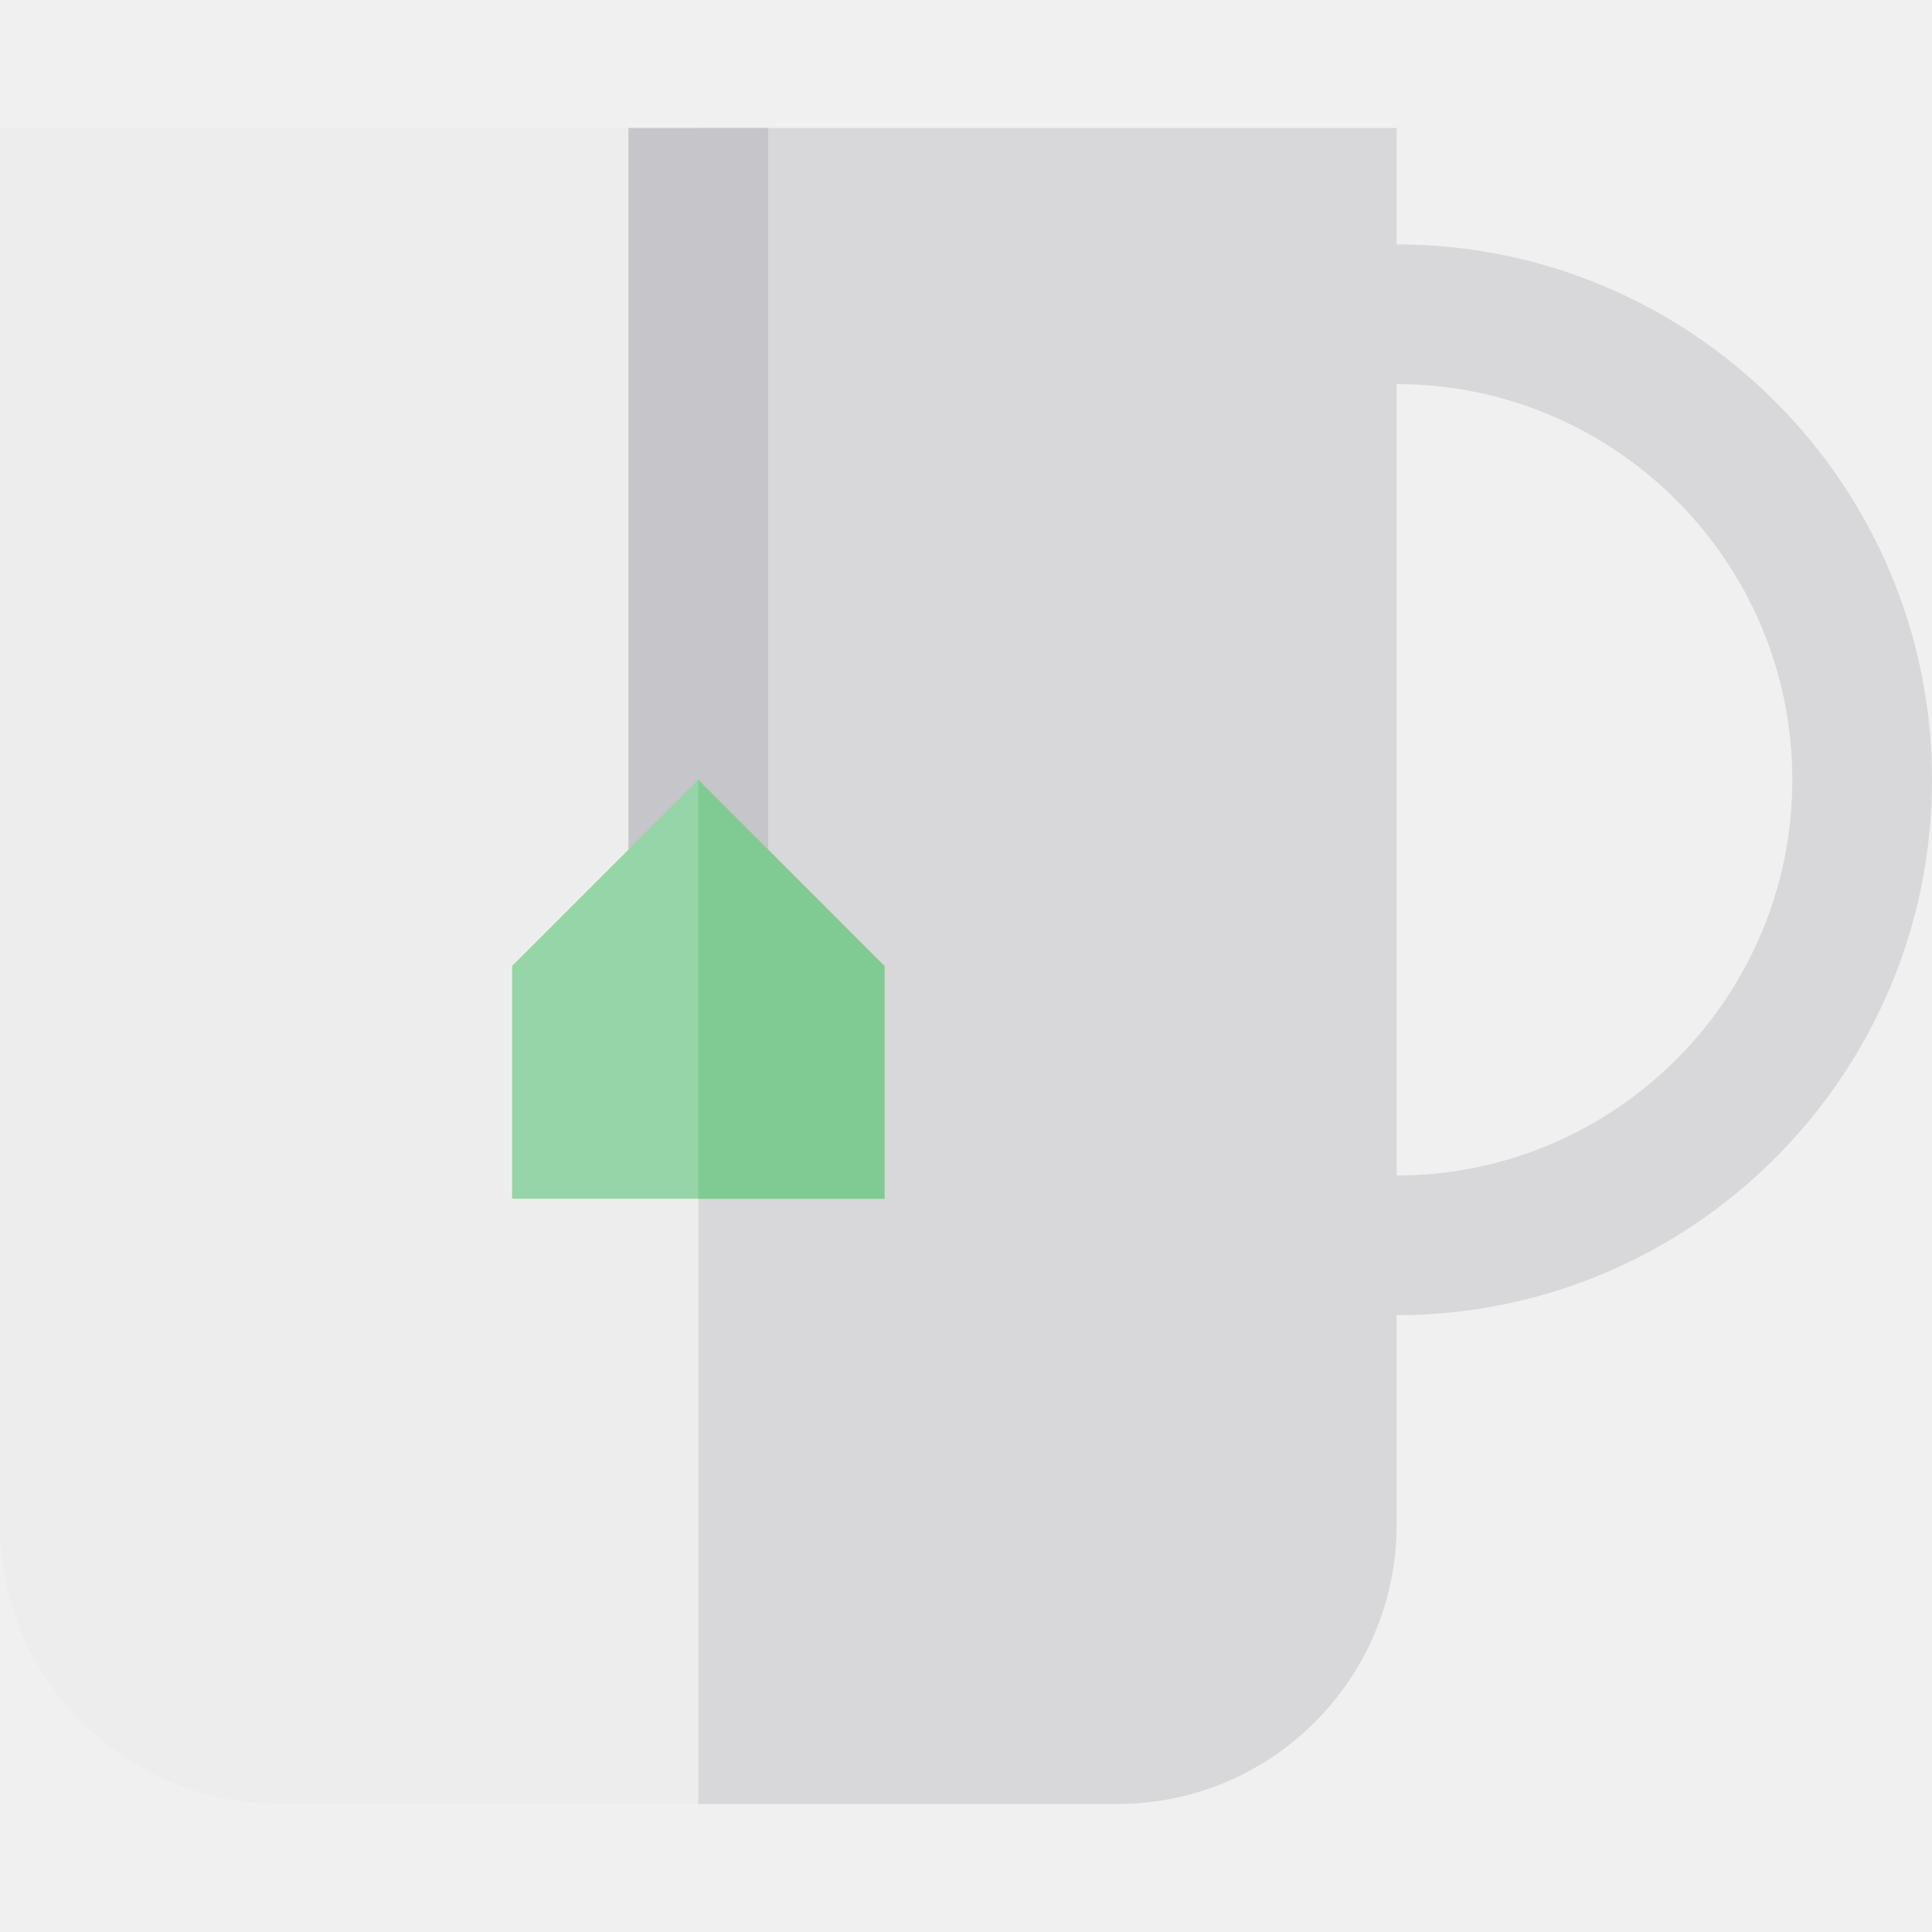
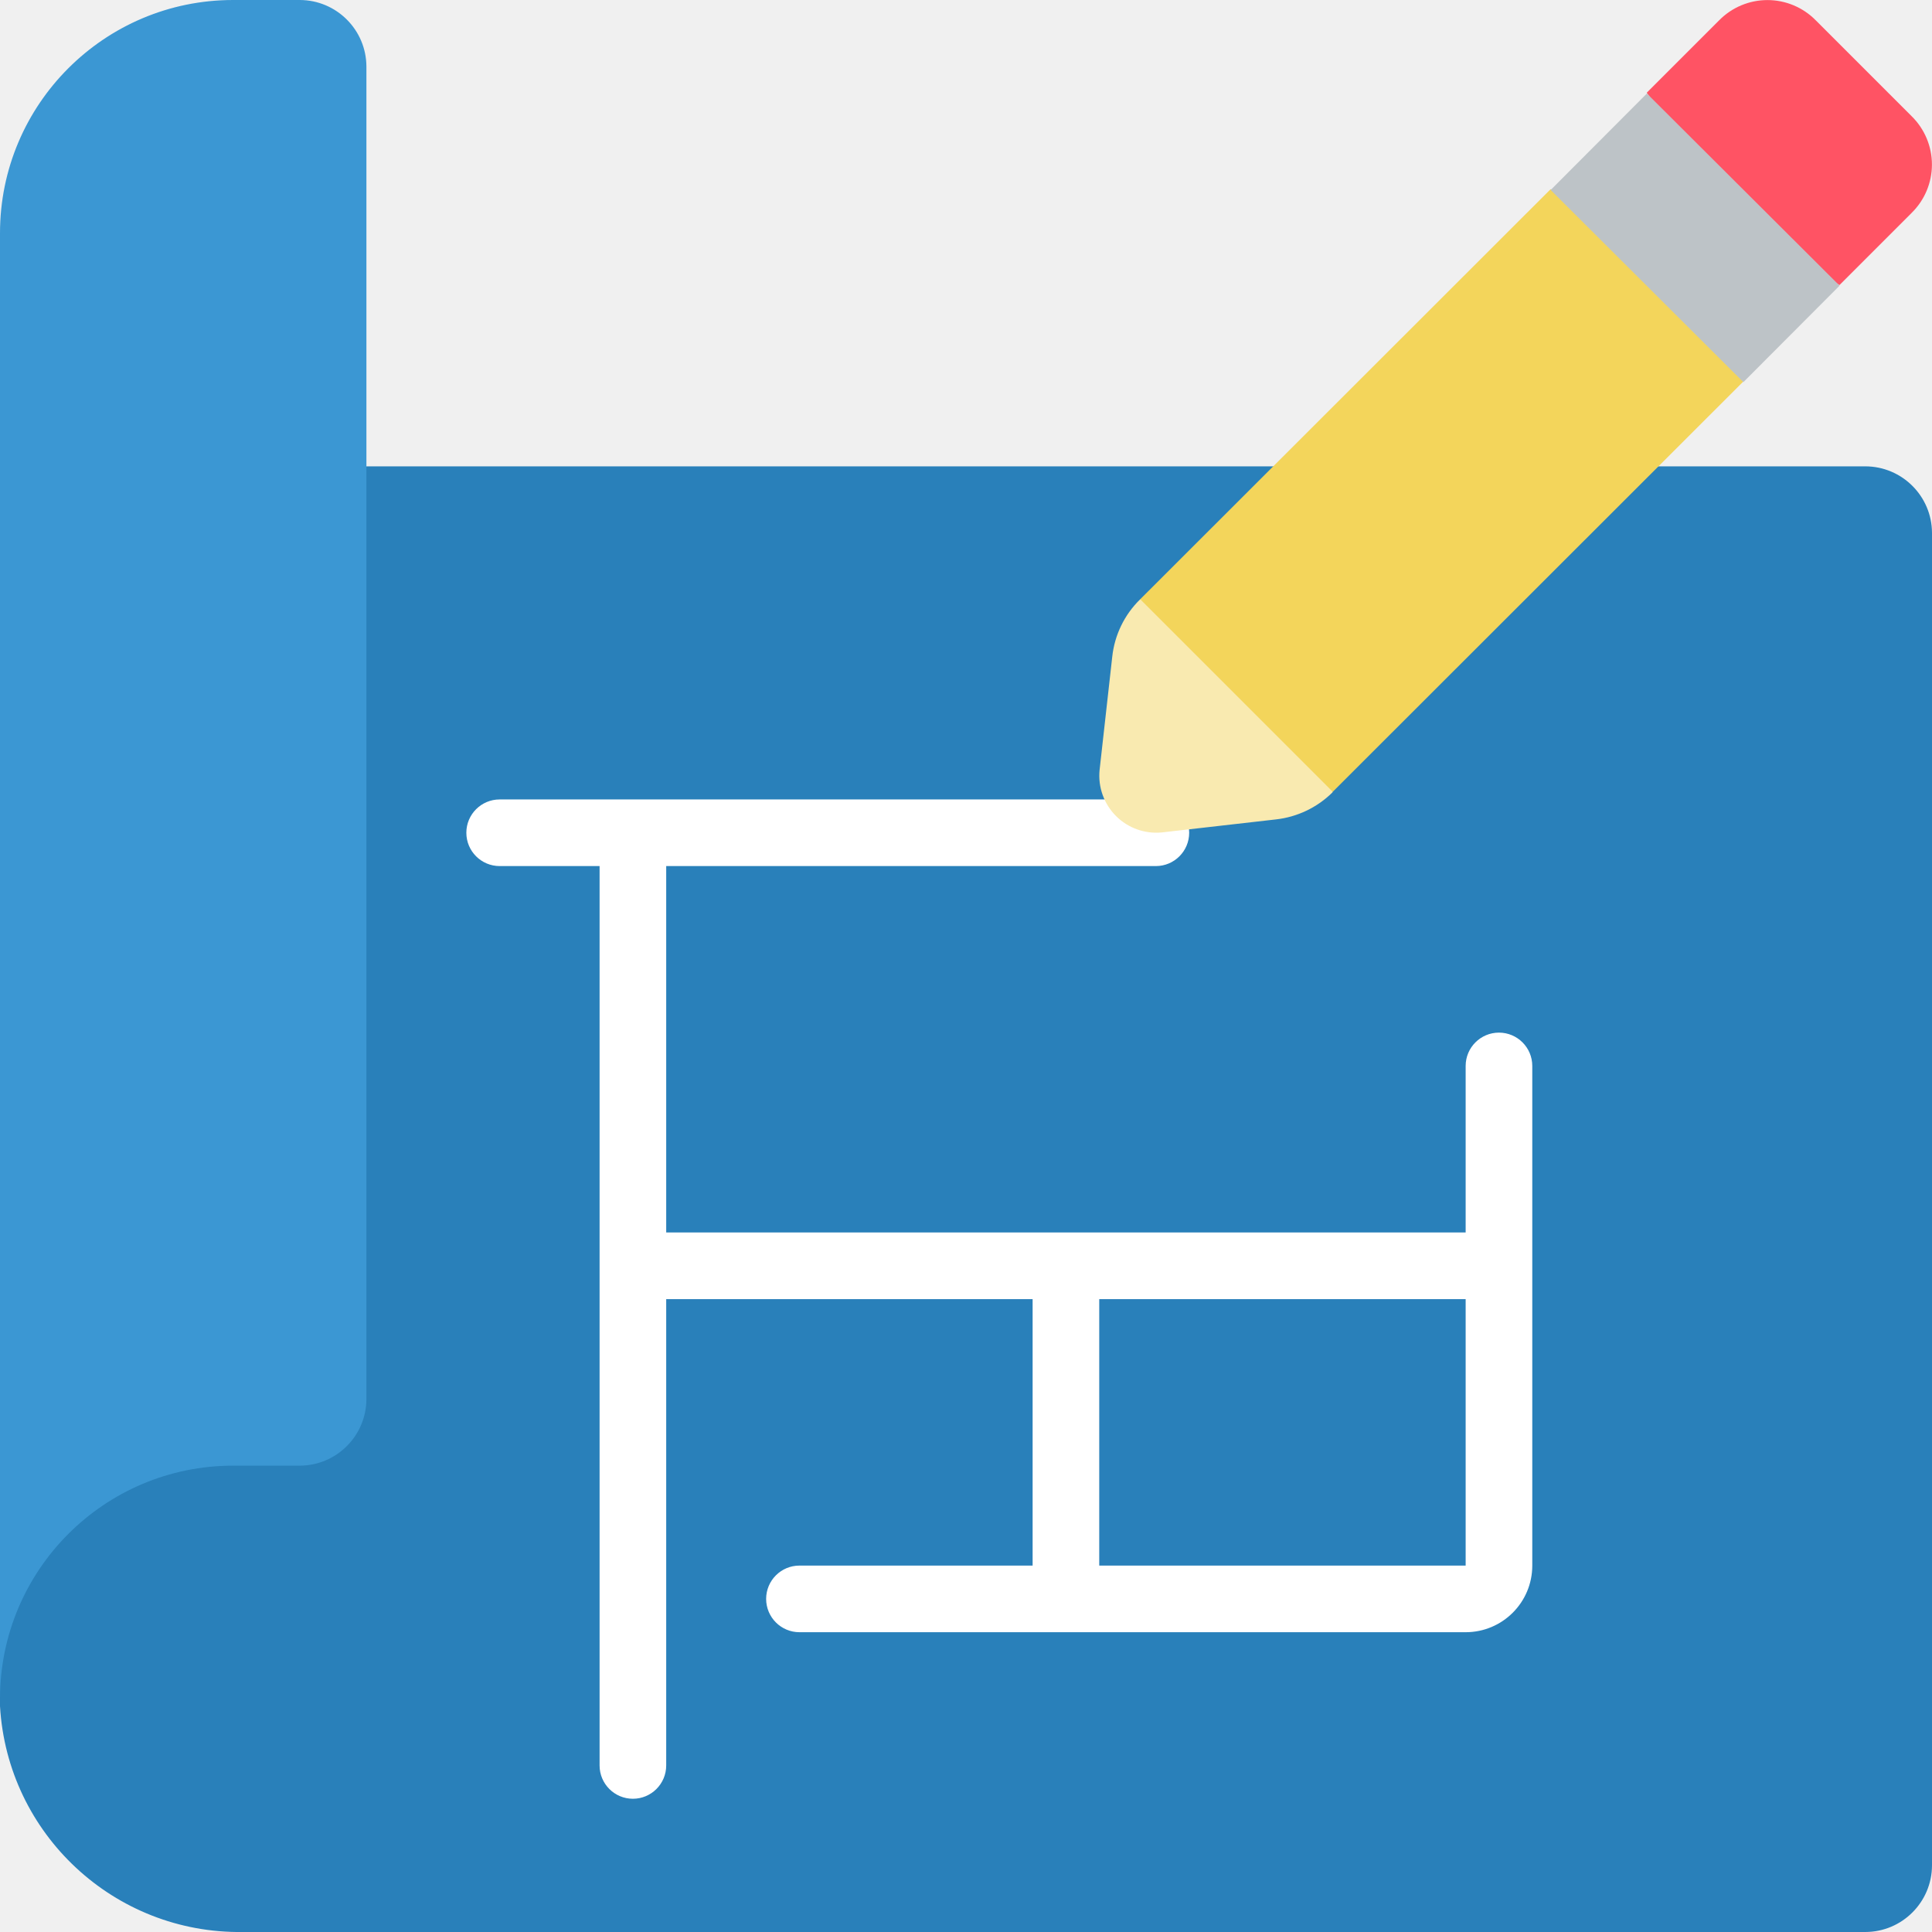
- <svg xmlns="http://www.w3.org/2000/svg" version="1.1" width="40" height="40" x="0px" y="0px" viewBox="0 0 512 512" style="enable-background:new 0 0 512 512;" xml:space="preserve">
-   <path style="fill:#EDEDED;" d="M370.12,64.771V33.928H0v370.12c0,40.882,33.142,74.024,74.024,74.024h222.072  c40.882,0,74.024-33.142,74.024-74.024V348.53c78.232,0,141.88-63.647,141.88-141.88S448.353,64.771,370.12,64.771z M370.12,311.518  V101.783c57.824,0,104.867,47.044,104.867,104.867S427.944,311.518,370.12,311.518z" />
-   <path style="fill:#D8D8DA;" d="M370.12,64.771V33.928H185.06v444.145h111.036c40.882,0,74.024-33.142,74.024-74.024V348.53  c78.232,0,141.88-63.647,141.88-141.88S448.353,64.771,370.12,64.771z M370.12,311.518V101.783  c57.824,0,104.867,47.044,104.867,104.867S427.944,311.518,370.12,311.518z" />
-   <rect x="166.554" y="33.928" style="fill:#C6C5CA;" width="37.012" height="197.398" />
-   <polygon style="fill:#95D5A7;" points="185.06,206.651 135.711,256 135.711,317.687 234.41,317.687 234.41,256 " />
-   <polygon style="fill:#80CB93;" points="234.41,256 185.06,206.651 185.06,317.687 234.41,317.687 " />
+ <svg xmlns="http://www.w3.org/2000/svg" height="40" viewBox="0 0 58 58" width="40">
+   <g fill="none" fill-rule="evenodd">
+     <g>
+       <path d="m57.39 6.39-2.17 2.17-3.2-2.193-2.58-3.577v-.01l2.17-2.17c.382-.389.905-.608 1.45-.608s1.068.219 1.45.608l2.88 2.88c.389.382.608.905.608 1.45s-.219 1.068-.608 1.45z" fill="#ff5364" />
+       <path d="m11 14h45c1.103.003 1.997.897 2 2v40c-.003 1.103-.897 1.997-2 2h-48.71c-3.853.055-7.066-2.933-7.29-6.78v-5.22z" fill="#2980ba" />
+       <path d="m11 2v40c-.003 1.103-.897 1.997-2 2h-2c-3.866 0-7 3.134-7 7v-44c0-3.866 3.134-7 7-7h2c1.103.003 1.997.897 2 2z" fill="#3b97d3" />
+       <path id="Shape" d="m45 31c-.552 0-1 .448-1 1v5h-24v-11h14.7c.552 0 1-.448 1-1s-.448-1-1-1h-19.7c-.552 0-1 .448-1 1s.448 1 1 1h3v27c0 .552.448 1 1 1s1-.448 1-1v-14h11v8h-7c-.552 0-1 .448-1 1s.448 1 1 1h20c1.105 0 2-.895 2-2v-15c0-.552-.448-1-1-1zm-12 16v-8h11v8z" fill="#fff" />
+       <path d="m52.33 11.46-12.32 12.31-4.01-1.77-1.77-4.01 12.32-12.31 4.45 1.32z" fill="#f3d55b" />
+       <path id="Rectangle" d="m48.84 3.037h4.091v8.171h-4.091z" fill="#bdc3c7" transform="matrix(.706 -.708 .708 .706 9.921 38.138)" />
+       <g fill="#ff5364">
+         <path d="m55.23 8.57-.01-.01" />
+         <path d="m46.55 5.68-.01-.01" />
+         <path d="m34.23 17.99-.01-.01" />
+         <path d="m40.02 23.78-.01-.01" />
+       </g>
+       <path d="m40.01 23.77-.01.02c-.459.454-1.058.739-1.7.81l-3.42.39c-.51.05-1.015-.13-1.377-.493-.362-.362-.543-.868-.493-1.377l.38-3.4c.07-.657.367-1.269.84-1.73z" fill="#f9eab0" />
+     </g>
+   </g>
</svg>
